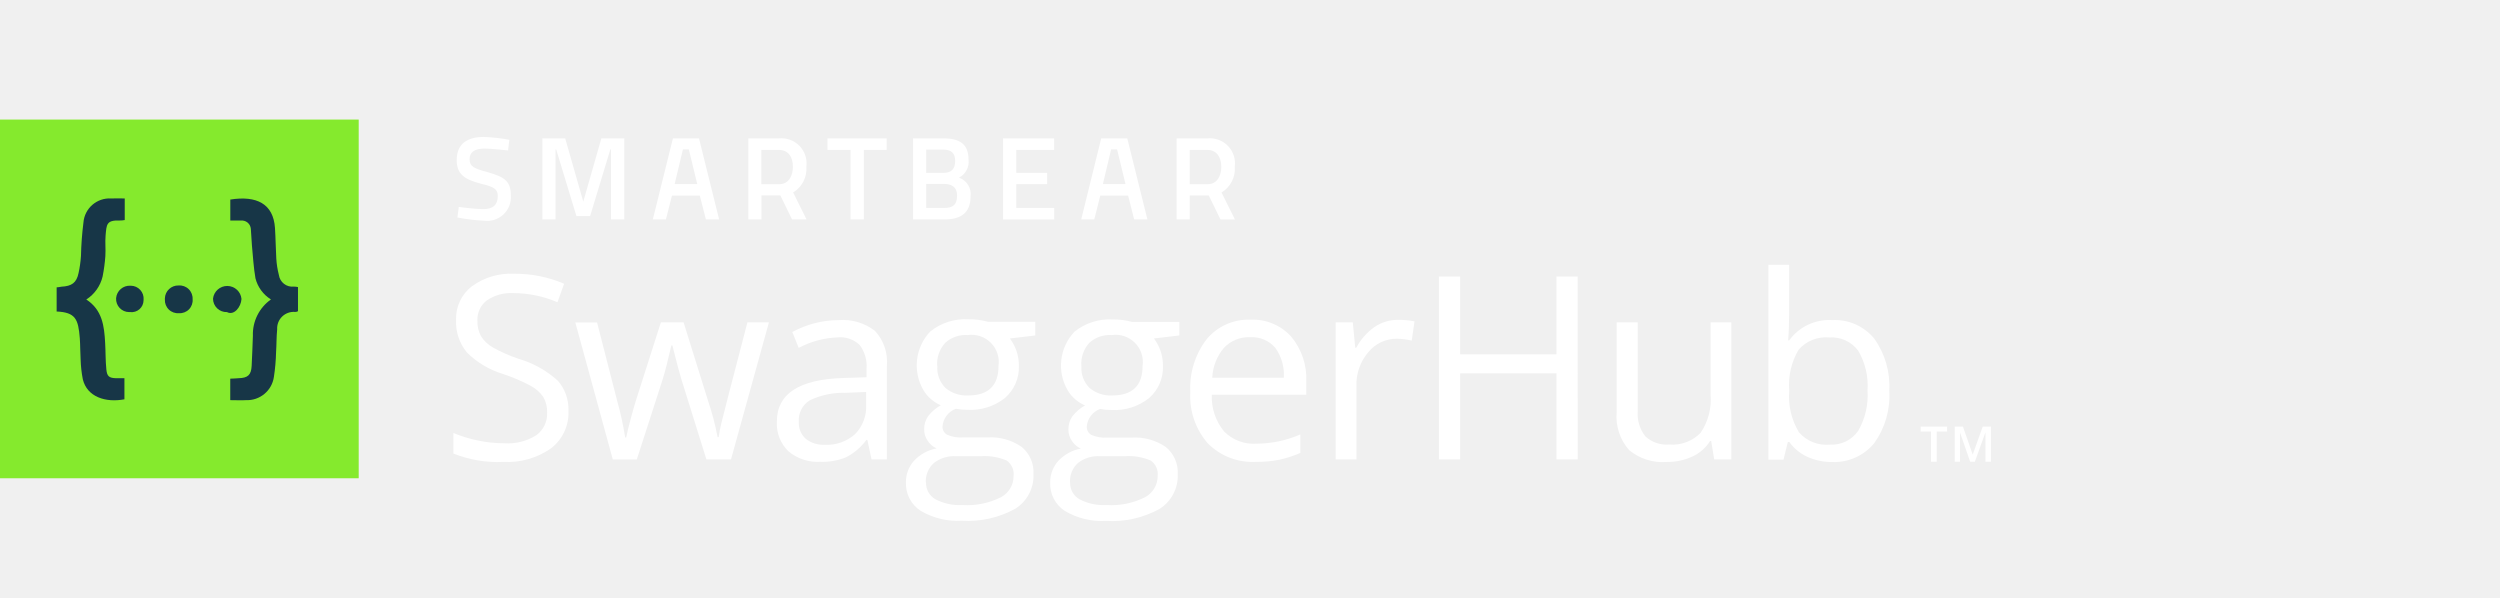
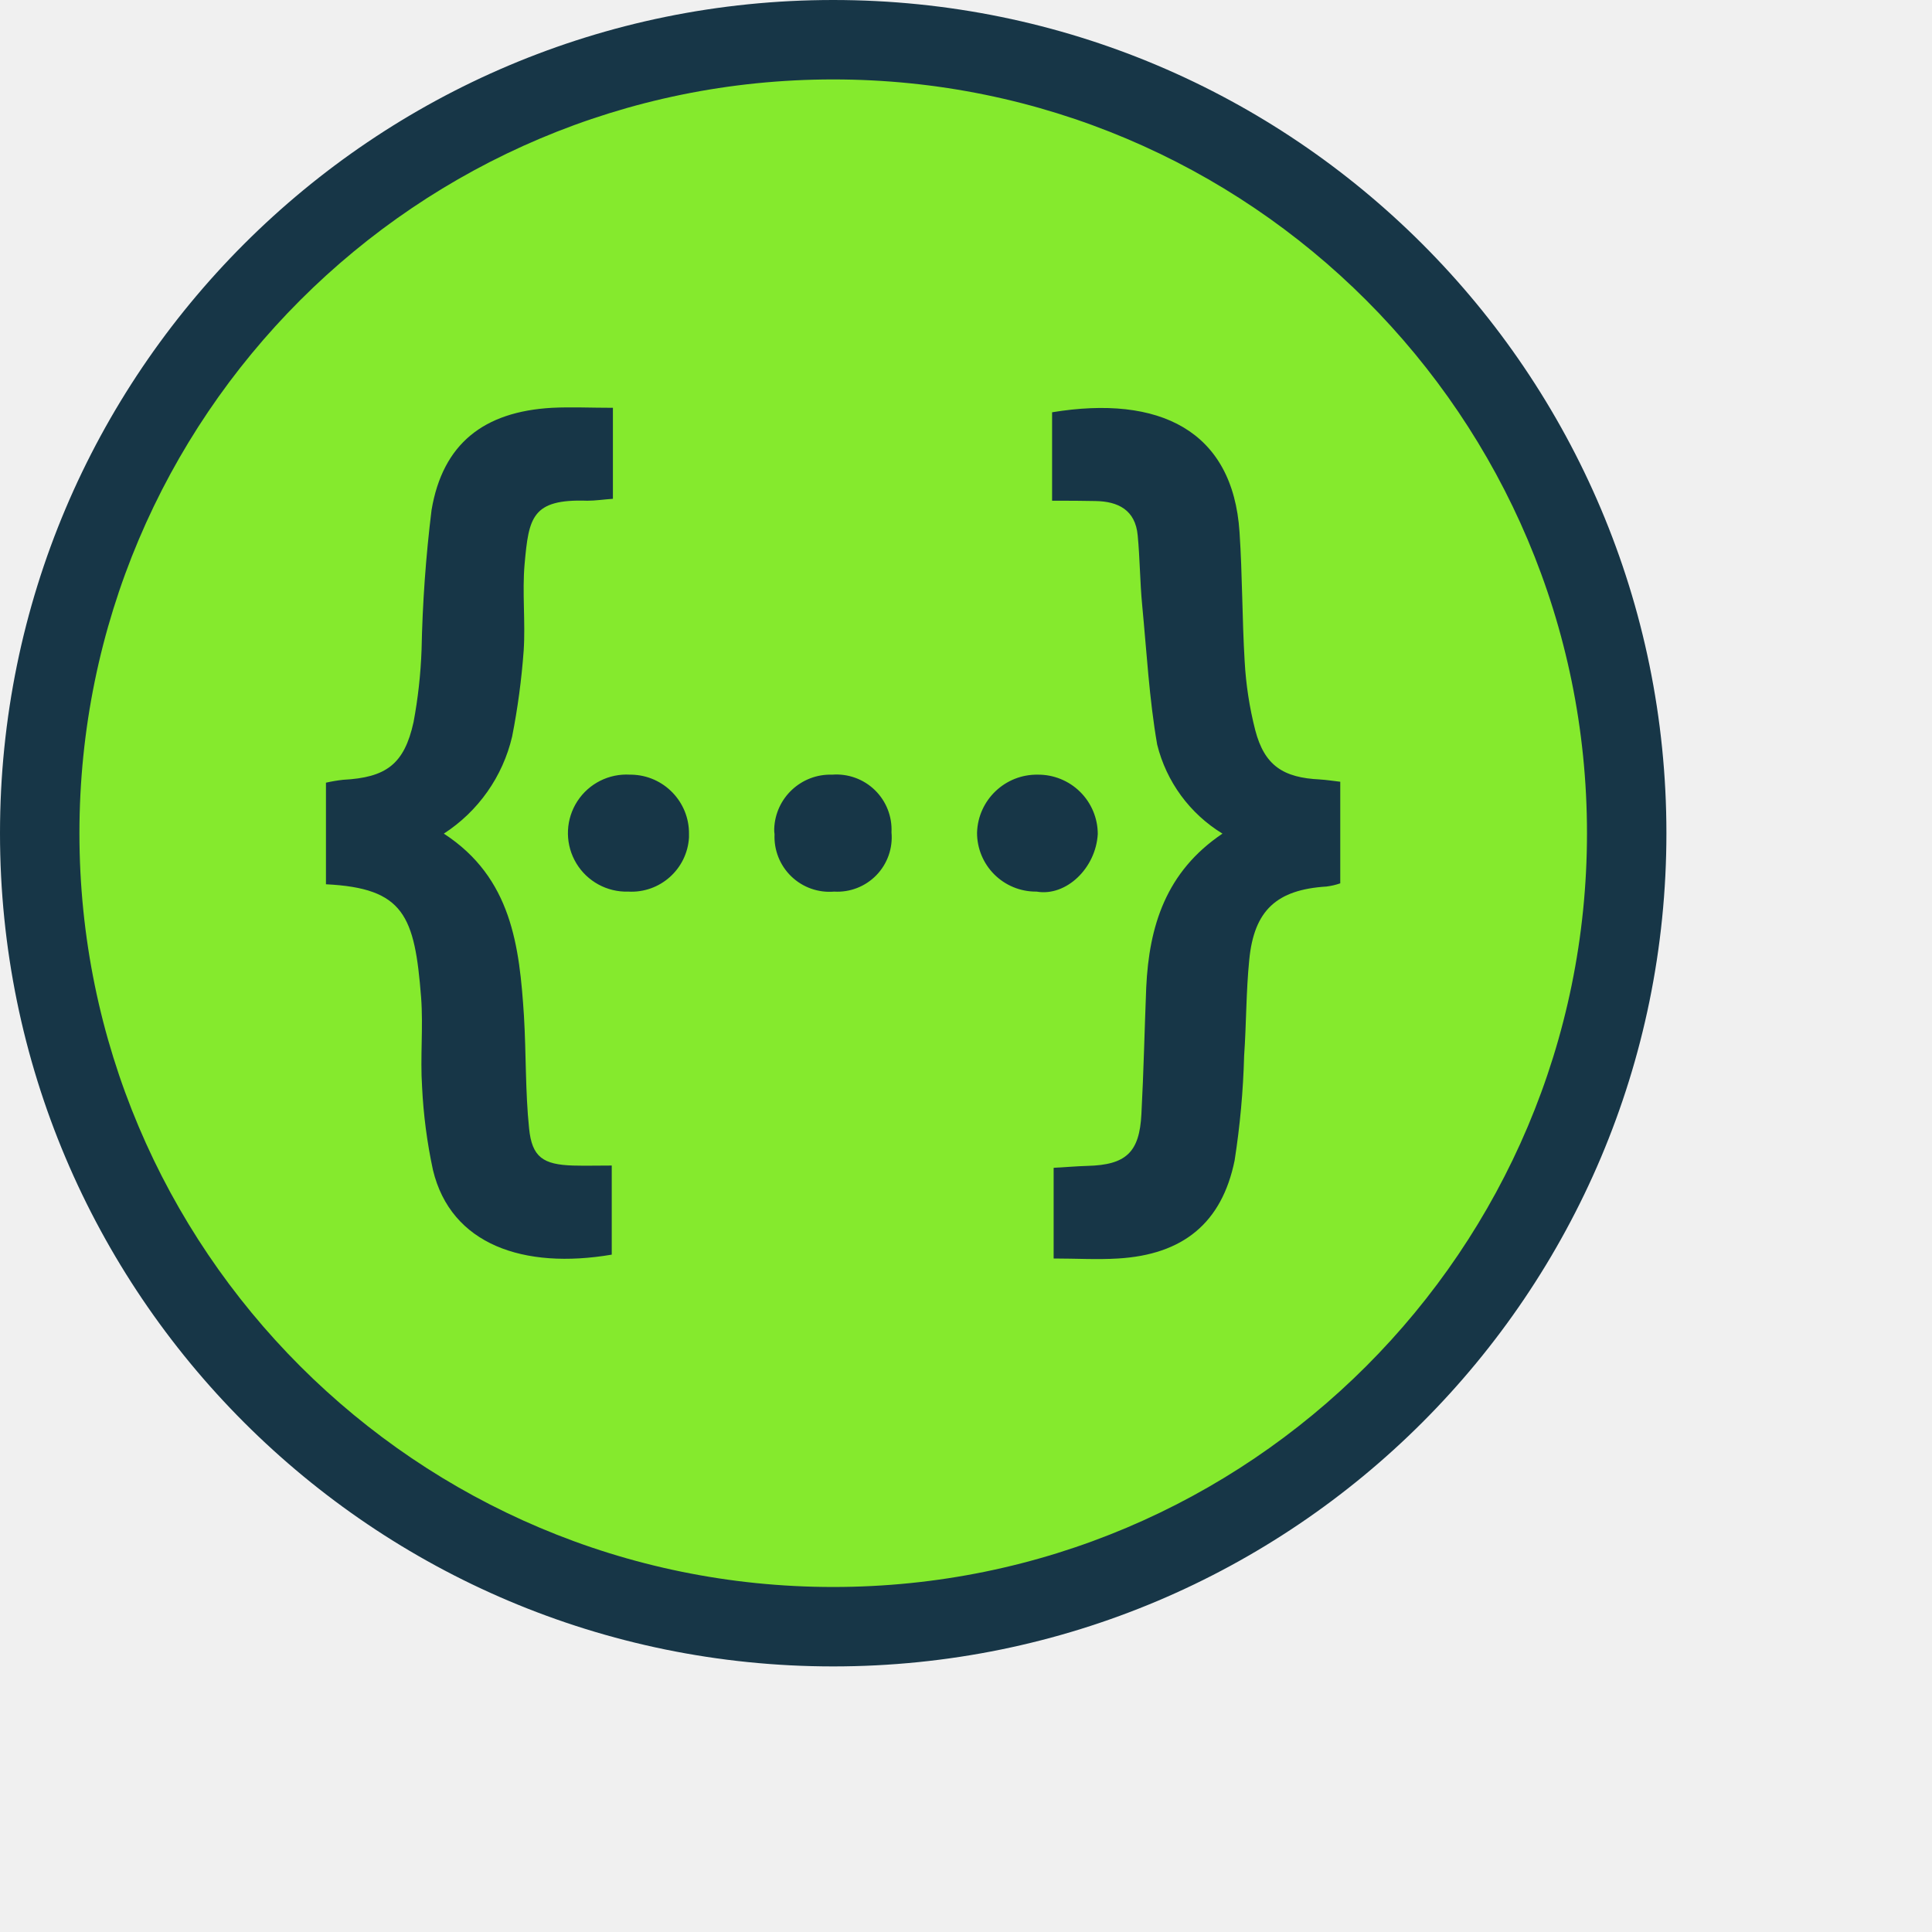
- <svg xmlns="http://www.w3.org/2000/svg" viewBox="0 0 230 55">
-   <clipPath id="a">
-     <path d="m0 0h230v55h-230z" />
-   </clipPath>
-   <g clip-path="url(#a)">
-     <path d="m131.157 53.466a4.127 4.127 0 0 1 -1.611 3.465 6.982 6.982 0 0 1 -4.373 1.244 10.972 10.972 0 0 1 -4.6-.769v-1.892a12.1 12.1 0 0 0 2.256.693 11.855 11.855 0 0 0 2.426.253 4.882 4.882 0 0 0 2.946-.742 2.426 2.426 0 0 0 .991-2.079 2.651 2.651 0 0 0 -.347-1.431 3.261 3.261 0 0 0 -1.175-1.04 16.446 16.446 0 0 0 -2.5-1.071 7.994 7.994 0 0 1 -3.354-1.989 4.394 4.394 0 0 1 -1-3 3.732 3.732 0 0 1 1.462-3.095 6.078 6.078 0 0 1 3.867-1.15 11.4 11.4 0 0 1 4.612.922l-.61 1.7a10.43 10.43 0 0 0 -4.068-.842 3.919 3.919 0 0 0 -2.426.669 2.2 2.2 0 0 0 -.873 1.854 2.834 2.834 0 0 0 .322 1.431 3.032 3.032 0 0 0 1.088 1.04 13.514 13.514 0 0 0 2.343 1.04 9.294 9.294 0 0 1 3.642 2.024 3.982 3.982 0 0 1 .982 2.765z" fill="#fff" transform="translate(-78.858 -15.679)" />
-     <path d="m165 66.38-2.311-7.4q-.218-.693-.818-3.084h-.094q-.461 2.013-.8 3.119l-2.381 7.374h-2.207l-3.449-12.609h2l1.857 7.236a29.263 29.263 0 0 1 .731 3.348h.094q.128-.655.409-1.7t.471-1.66l2.311-7.236h2.087l2.256 7.236a24.378 24.378 0 0 1 .873 3.327h.1a12.141 12.141 0 0 1 .246-1.279q.2-.863 2.4-9.284h1.979l-3.49 12.61z" fill="#fff" transform="translate(-100.011 -24.116)" />
-     <path d="m215.158 65.988-.381-1.788h-.094a5.305 5.305 0 0 1 -1.882 1.6 5.735 5.735 0 0 1 -2.349.412 4.208 4.208 0 0 1 -2.939-.967 3.529 3.529 0 0 1 -1.063-2.745q0-3.812 6.109-4l2.142-.069v-.78a3.21 3.21 0 0 0 -.638-2.194 2.571 2.571 0 0 0 -2.041-.693 8.317 8.317 0 0 0 -3.566.967l-.586-1.462a8.979 8.979 0 0 1 2.045-.807 8.85 8.85 0 0 1 2.228-.288 4.793 4.793 0 0 1 3.341 1 4.193 4.193 0 0 1 1.088 3.209v8.608zm-4.314-1.345a3.877 3.877 0 0 0 2.8-.977 3.614 3.614 0 0 0 1.019-2.738v-1.143l-1.909.08a7.089 7.089 0 0 0 -3.285.693 2.135 2.135 0 0 0 -1 1.951 1.968 1.968 0 0 0 .627 1.577 2.6 2.6 0 0 0 1.75.558z" fill="#fff" transform="translate(-134.978 -23.724)" />
-     <path d="m252.606 53.24v1.209l-2.336.277a4.1 4.1 0 0 1 .828 2.519 3.729 3.729 0 0 1 -1.282 2.956 5.107 5.107 0 0 1 -3.465 1.088 5.78 5.78 0 0 1 -1.057-.094 1.88 1.88 0 0 0 -1.22 1.622.825.825 0 0 0 .426.766 3.119 3.119 0 0 0 1.462.246h2.232a5 5 0 0 1 3.147.863 3 3 0 0 1 1.1 2.509 3.58 3.58 0 0 1 -1.681 3.192 8.992 8.992 0 0 1 -4.9 1.1 6.676 6.676 0 0 1 -3.812-.922 2.97 2.97 0 0 1 -1.341-2.6 2.921 2.921 0 0 1 .738-1.989 3.749 3.749 0 0 1 2.079-1.14 2 2 0 0 1 -.811-.693 1.8 1.8 0 0 1 -.329-1.071 2.031 2.031 0 0 1 .367-1.209 3.874 3.874 0 0 1 1.161-1 3.406 3.406 0 0 1 -1.594-1.386 4.526 4.526 0 0 1 .627-5.4 5.142 5.142 0 0 1 3.521-1.123 6.4 6.4 0 0 1 1.785.229h4.359zm-10.05 14.727a1.712 1.712 0 0 0 .863 1.552 4.761 4.761 0 0 0 2.474.53 6.9 6.9 0 0 0 3.562-.721 2.2 2.2 0 0 0 1.157-1.951 1.519 1.519 0 0 0 -.634-1.421 5.2 5.2 0 0 0 -2.381-.4h-2.287a3.015 3.015 0 0 0 -2.024.62 2.221 2.221 0 0 0 -.749 1.788zm1.04-10.691a2.568 2.568 0 0 0 .749 2 2.987 2.987 0 0 0 2.079.693q2.8 0 2.8-2.717a2.507 2.507 0 0 0 -2.831-2.842 2.8 2.8 0 0 0 -2.079.724 2.861 2.861 0 0 0 -.731 2.138z" fill="#fff" transform="translate(-157.361 -23.586)" />
-     <path d="m290.888 53.272v1.209l-2.336.277a4.1 4.1 0 0 1 .828 2.519 3.729 3.729 0 0 1 -1.265 2.956 5.086 5.086 0 0 1 -3.465 1.105 5.78 5.78 0 0 1 -1.057-.094 1.88 1.88 0 0 0 -1.22 1.622.825.825 0 0 0 .426.766 3.119 3.119 0 0 0 1.462.246h2.232a5 5 0 0 1 3.147.863 3 3 0 0 1 1.1 2.509 3.58 3.58 0 0 1 -1.681 3.192 8.992 8.992 0 0 1 -4.9 1.1 6.676 6.676 0 0 1 -3.812-.922 2.97 2.97 0 0 1 -1.341-2.6 2.921 2.921 0 0 1 .738-1.989 3.749 3.749 0 0 1 2.079-1.14 2 2 0 0 1 -.811-.693 1.8 1.8 0 0 1 -.329-1.071 2.031 2.031 0 0 1 .367-1.209 3.874 3.874 0 0 1 1.161-1 3.406 3.406 0 0 1 -1.594-1.386 4.525 4.525 0 0 1 .627-5.4 5.142 5.142 0 0 1 3.521-1.123 6.4 6.4 0 0 1 1.785.229h4.339zm-10.049 14.728a1.712 1.712 0 0 0 .863 1.552 4.761 4.761 0 0 0 2.474.53 6.9 6.9 0 0 0 3.562-.721 2.2 2.2 0 0 0 1.157-1.951 1.519 1.519 0 0 0 -.634-1.421 5.2 5.2 0 0 0 -2.381-.4h-2.29a3.015 3.015 0 0 0 -2.024.62 2.221 2.221 0 0 0 -.734 1.791zm1.04-10.691a2.568 2.568 0 0 0 .749 2 2.987 2.987 0 0 0 2.079.693q2.8 0 2.8-2.717a2.507 2.507 0 0 0 -2.831-2.842 2.8 2.8 0 0 0 -2.079.724 2.878 2.878 0 0 0 -.724 2.138z" fill="#fff" transform="translate(-182.389 -23.619)" />
-     <path d="m322.236 66.151a5.791 5.791 0 0 1 -4.411-1.7 6.6 6.6 0 0 1 -1.615-4.73 7.344 7.344 0 0 1 1.5-4.851 4.987 4.987 0 0 1 4.034-1.8 4.751 4.751 0 0 1 3.749 1.559 6.006 6.006 0 0 1 1.386 4.113v1.23h-8.691a4.982 4.982 0 0 0 1.123 3.372 3.832 3.832 0 0 0 2.994 1.133 10.157 10.157 0 0 0 4.027-.852v1.7a10.11 10.11 0 0 1 -1.916.627 10.763 10.763 0 0 1 -2.18.199zm-.516-11.47a3.119 3.119 0 0 0 -2.426.991 4.557 4.557 0 0 0 -1.064 2.738h6.584a4.229 4.229 0 0 0 -.8-2.772 2.835 2.835 0 0 0 -2.294-.958z" fill="#fff" transform="translate(-206.702 -23.658)" />
-     <path d="m360.549 53.109a7.476 7.476 0 0 1 1.507.139l-.256 1.771a6.508 6.508 0 0 0 -1.386-.173 3.361 3.361 0 0 0 -2.614 1.244 4.533 4.533 0 0 0 -1.088 3.095v6.764h-1.912v-12.611h1.577l.225 2.336h.094a5.544 5.544 0 0 1 1.681-1.909 3.812 3.812 0 0 1 2.172-.656z" fill="#fff" transform="translate(-231.92 -23.684)" />
-     <path d="m394.98 58.441h-1.954v-7.915h-8.861v7.915h-1.955v-16.821h1.954v7.156h8.861v-7.156h1.954z" fill="#fff" transform="translate(-249.831 -16.177)" />
-     <path d="m431.334 53.77v8.182a3.318 3.318 0 0 0 .693 2.3 2.842 2.842 0 0 0 2.2.759 3.586 3.586 0 0 0 2.894-1.081 5.453 5.453 0 0 0 .915-3.531v-6.629h1.909v12.61h-1.577l-.277-1.691h-.1a3.812 3.812 0 0 1 -1.629 1.428 5.475 5.475 0 0 1 -2.377.5 4.819 4.819 0 0 1 -3.445-1.092 4.651 4.651 0 0 1 -1.144-3.5v-8.255z" fill="#fff" transform="translate(-280.662 -24.116)" />
-     <path d="m475.564 43.584a4.689 4.689 0 0 1 3.86 1.7 7.489 7.489 0 0 1 1.386 4.8 7.476 7.476 0 0 1 -1.386 4.827 4.748 4.748 0 0 1 -3.85 1.733 5.461 5.461 0 0 1 -2.249-.454 4.228 4.228 0 0 1 -1.708-1.386h-.139l-.4 1.622h-1.388v-17.926h1.91v4.332q0 1.462-.094 2.623h.094a4.564 4.564 0 0 1 3.964-1.871zm-.277 1.6a3.326 3.326 0 0 0 -2.817 1.123 6.368 6.368 0 0 0 -.863 3.781 6.349 6.349 0 0 0 .887 3.812 3.334 3.334 0 0 0 2.842 1.144 2.946 2.946 0 0 0 2.623-1.282 6.543 6.543 0 0 0 .849-3.7 6.329 6.329 0 0 0 -.863-3.67 3.052 3.052 0 0 0 -2.654-1.209z" fill="#fff" transform="translate(-306.997 -14.138)" />
-     <path d="m31.425-.06h-31.225v33h33v-33z" fill="#85ea2d" transform="translate(-.2 11.06)" />
-     <path d="m19.625 24.159c-.055.624.021 1.265-.021 1.9a15.473 15.473 0 0 1 -.253 1.875 3.465 3.465 0 0 1 -1.5 2.114c1.483.963 1.649 2.46 1.733 3.978.049.818.028 1.643.111 2.453.062.627.239.79.887.811h.776v1.94c-1.733.329-3.438-.218-3.829-1.844a11.162 11.162 0 0 1 -.2-1.816c-.042-.651-.028-1.3-.076-1.951-.139-1.781-.4-2.384-2.131-2.467v-2.221a3.379 3.379 0 0 0 .444-.062c.936-.049 1.386-.347 1.573-1.258a10.7 10.7 0 0 0 .222-1.58 29.8 29.8 0 0 1 .225-3.053 2.409 2.409 0 0 1 2.55-2.225c.419-.021.9 0 1.251 0v1.986a2.391 2.391 0 0 1 -.478.042c-1.209-.043-1.194.37-1.284 1.378z" fill="#173647" transform="translate(-9.911 -2.494)" />
-     <path d="m33.426 45.209v.069a1.1 1.1 0 0 1 -1.237 1.081h-.083a1.206 1.206 0 0 1 -1.206-1.278 1.251 1.251 0 0 1 1.334-1.147h.028a1.185 1.185 0 0 1 1.168 1.275z" fill="#173647" transform="translate(-20.219 -17.647)" />
-     <path d="m46.4 45.122a1.185 1.185 0 0 1 -1.251 1.293 1.2 1.2 0 0 1 -1.3-1.251.658.658 0 0 1 0-.118 1.227 1.227 0 0 1 1.265-1.182 1.2 1.2 0 0 1 1.286 1.258z" fill="#173647" transform="translate(-28.68 -17.601)" />
-     <path d="m59.26 45.194c-.042.749-.693 1.556-1.334 1.209a1.241 1.241 0 0 1 -1.286-1.237 1.317 1.317 0 0 1 2.62.028z" fill="#173647" transform="translate(-37.043 -17.69)" />
-     <path d="m67.438 28.939v2.214a.461.461 0 0 1 -.256.069 1.521 1.521 0 0 0 -1.66 1.6c-.069.693-.052 1.386-.1 2.1a17.785 17.785 0 0 1 -.2 2.277 2.492 2.492 0 0 1 -2.578 2.138c-.454.028-.745 0-1.438 0v-1.977c.347 0 .534-.035.769-.042.846-.021 1.157-.295 1.2-1.133.049-.922.08-1.844.114-2.772a3.929 3.929 0 0 1 1.66-3.341 3.22 3.22 0 0 1 -1.424-1.944c-.173-1-.229-2.027-.326-3.039-.049-.509-.049-1.019-.1-1.525a.833.833 0 0 0 -.925-.749h-.963v-1.933c2.426-.385 3.961.392 4.11 2.613.062.936.066 1.882.121 2.817a7.811 7.811 0 0 0 .236 1.5 1.252 1.252 0 0 0 1.386 1.078 1.677 1.677 0 0 1 .378.045z" fill="#173647" transform="translate(-40.023 -2.523)" />
-     <g fill="#fff">
-       <path d="m511.591 89.733h-.529v-2.78h-.952v-.453h2.432v.453h-.952v2.78z" transform="translate(-333.41 -47.254)" />
-       <path d="m515.68 89.733-.937-2.7v2.7h-.484v-3.233h.755l.9 2.576.922-2.576h.755v3.233h-.506v-2.7l-.974 2.7h-.469z" transform="translate(-334.425 -47.254)" />
-       <path d="m126.167 5.807s-1.525-.173-2.152-.173c-.915 0-1.386.326-1.386.967 0 .693.392.859 1.663 1.206 1.566.437 2.131.849 2.131 2.121a2.185 2.185 0 0 1 -2.492 2.339 15.85 15.85 0 0 1 -2.426-.295l.128-.967s1.469.2 2.242.2c.925 0 1.348-.412 1.348-1.2 0-.631-.347-.849-1.48-1.119-1.611-.412-2.3-.9-2.3-2.2 0-1.5.991-2.121 2.481-2.121a16.512 16.512 0 0 1 2.36.26z" transform="translate(-79.426 8.034)" />
-       <path d="m144.19 4.94h2.1l1.663 5.818 1.663-5.818h2.11v7.45h-1.22v-6.438h-.062l-1.861 6.134h-1.261l-1.861-6.134h-.061v6.438h-1.21z" transform="translate(-94.292 7.792)" />
-       <path d="m219.89 4.94h5.437v1.06h-2.1v6.39h-1.227v-6.39h-2.12v-1.06z" transform="translate(-143.753 7.792)" />
-       <path d="m245.431 4.94c1.48 0 2.273.554 2.273 1.937a1.635 1.635 0 0 1 -.88 1.674 1.6 1.6 0 0 1 1.067 1.733c0 1.525-.925 2.11-2.37 2.11h-2.921v-7.454h2.828zm-1.622 1.04v2.131h1.6c.738 0 1.067-.371 1.067-1.1s-.371-1.04-1.109-1.04h-1.556zm0 3.153v2.207h1.643c.752 0 1.2-.239 1.2-1.133s-.631-1.078-1.22-1.078h-1.622z" transform="translate(-158.6 7.792)" />
-       <path d="m266.5 4.94h4.7v1.06h-3.486v2.11h2.838v1.04h-2.838v2.187h3.493v1.063h-4.707z" transform="translate(-174.218 7.792)" />
-       <path d="m289.087 4.94h2.4l1.85 7.45h-1.22l-.551-2.187h-2.564l-.551 2.187h-1.201zm.156 4.2h2.079l-.773-3.188h-.549z" transform="translate(-187.777 7.792)" />
-       <path d="m313.786 10.183v2.207h-1.206v-7.45h2.828a2.311 2.311 0 0 1 2.523 2.6 2.528 2.528 0 0 1 -1.22 2.377l1.23 2.481h-1.327l-1.078-2.207h-1.75zm1.622-4.183h-1.622v3.154h1.643c.915 0 1.261-.821 1.261-1.594 0-.867-.413-1.56-1.282-1.56z" transform="translate(-204.33 7.792)" />
-       <path d="m175.367 4.94h2.4l1.85 7.45h-1.217l-.558-2.187h-2.562l-.554 2.187h-1.206zm.159 4.2h2.079l-.773-3.188h-.544z" transform="translate(-113.459 7.792)" />
-       <path d="m200.086 10.183v2.207h-1.206v-7.45h2.814a2.311 2.311 0 0 1 2.523 2.6 2.528 2.528 0 0 1 -1.217 2.373l1.23 2.481h-1.33l-1.078-2.207h-1.75zm1.608-4.183h-1.622v3.154h1.643c.915 0 1.261-.821 1.261-1.594.014-.867-.398-1.56-1.282-1.56z" transform="translate(-130.031 7.792)" />
+ <svg xmlns="http://www.w3.org/2000/svg" viewBox="0 0 116 116">
+   <defs>
+     <style>
+       .cls-1 {
+         clip-path: url(#clip-SW_TM-logo-clr);
+       }
+ 
+       .cls-2 {
+         fill: #173647;
+       }
+ 
+       .cls-3 {
+         fill: #85ea2d;
+       }
+     </style>
+     <clipPath id="clip-SW_TM-logo-clr">
+       <rect width="116" height="116" />
+     </clipPath>
+   </defs>
+   <g id="SW_TM-logo-clr" class="cls-1">
+     <g id="SW_Full-CLR" transform="translate(-0.301)">
+       <path id="Path_2829" data-name="Path 2829" class="cls-3" d="M50.328,97.669A47.642,47.642,0,1,1,97.971,50.027,47.642,47.642,0,0,1,50.328,97.669Z" />
+       <path id="Path_2830" data-name="Path 2830" class="cls-2" d="M50.328,4.769A45.258,45.258,0,1,1,5.07,50.027,45.258,45.258,0,0,1,50.328,4.769m0-4.769a50.027,50.027,0,1,0,50.027,50.027A50.027,50.027,0,0,0,50.328,0Z" />
+       <path id="Path_2831" data-name="Path 2831" class="cls-2" d="M31.8,33.854c-.154,1.712.058,3.482-.057,5.213a42.665,42.665,0,0,1-.693,5.156,9.53,9.53,0,0,1-4.1,5.829c4.079,2.654,4.54,6.771,4.81,10.946.135,2.25.077,4.52.308,6.752.173,1.731.846,2.174,2.636,2.231.73.02,1.48,0,2.327,0V75.33c-5.29.9-9.657-.6-10.734-5.079a30.76,30.76,0,0,1-.654-5c-.117-1.789.076-3.578-.058-5.367-.386-4.906-1.02-6.56-5.713-6.791v-6.1A9.191,9.191,0,0,1,20.9,46.82c2.577-.135,3.674-.924,4.231-3.463a29.3,29.3,0,0,0,.481-4.329,82.1,82.1,0,0,1,.6-8.406c.673-3.982,3.136-5.906,7.234-6.137,1.154-.057,2.327,0,3.655,0v5.464c-.558.038-1.039.115-1.539.115C32.226,29.949,32.052,31.084,31.8,33.854Zm6.406,12.658h-.077a3.515,3.515,0,1,0-.346,7.021h.231a3.461,3.461,0,0,0,3.655-3.251V50.09a3.523,3.523,0,0,0-3.461-3.578Zm12.062,0a3.373,3.373,0,0,0-3.482,3.251,1.79,1.79,0,0,0,.02.327,3.3,3.3,0,0,0,3.578,3.443,3.263,3.263,0,0,0,3.443-3.558,3.308,3.308,0,0,0-3.557-3.463Zm12.351,0a3.592,3.592,0,0,0-3.655,3.482A3.529,3.529,0,0,0,62.5,53.533h.039c1.769.309,3.559-1.4,3.674-3.462a3.571,3.571,0,0,0-3.6-3.559Zm16.948.288c-2.232-.1-3.348-.846-3.9-2.962a21.447,21.447,0,0,1-.635-4.136c-.154-2.578-.135-5.175-.308-7.753-.4-6.117-4.828-8.252-11.254-7.195v5.31c1.019,0,1.808,0,2.6.019,1.366.019,2.4.539,2.539,2.059.135,1.385.135,2.789.27,4.193.269,2.79.422,5.618.9,8.369A8.715,8.715,0,0,0,73.7,50.052c-3.4,2.289-4.406,5.559-4.578,9.234-.1,2.52-.154,5.059-.289,7.6-.115,2.308-.923,3.058-3.251,3.116-.654.019-1.289.077-2.019.115v5.445c1.365,0,2.616.077,3.866,0,3.886-.231,6.233-2.117,7-5.887A49.079,49.079,0,0,0,75,63.4c.135-1.923.116-3.866.308-5.771.289-2.982,1.655-4.213,4.636-4.4a4.037,4.037,0,0,0,.828-.192v-6.1c-.5-.058-.843-.115-1.208-.135Z" />
    </g>
  </g>
</svg>
